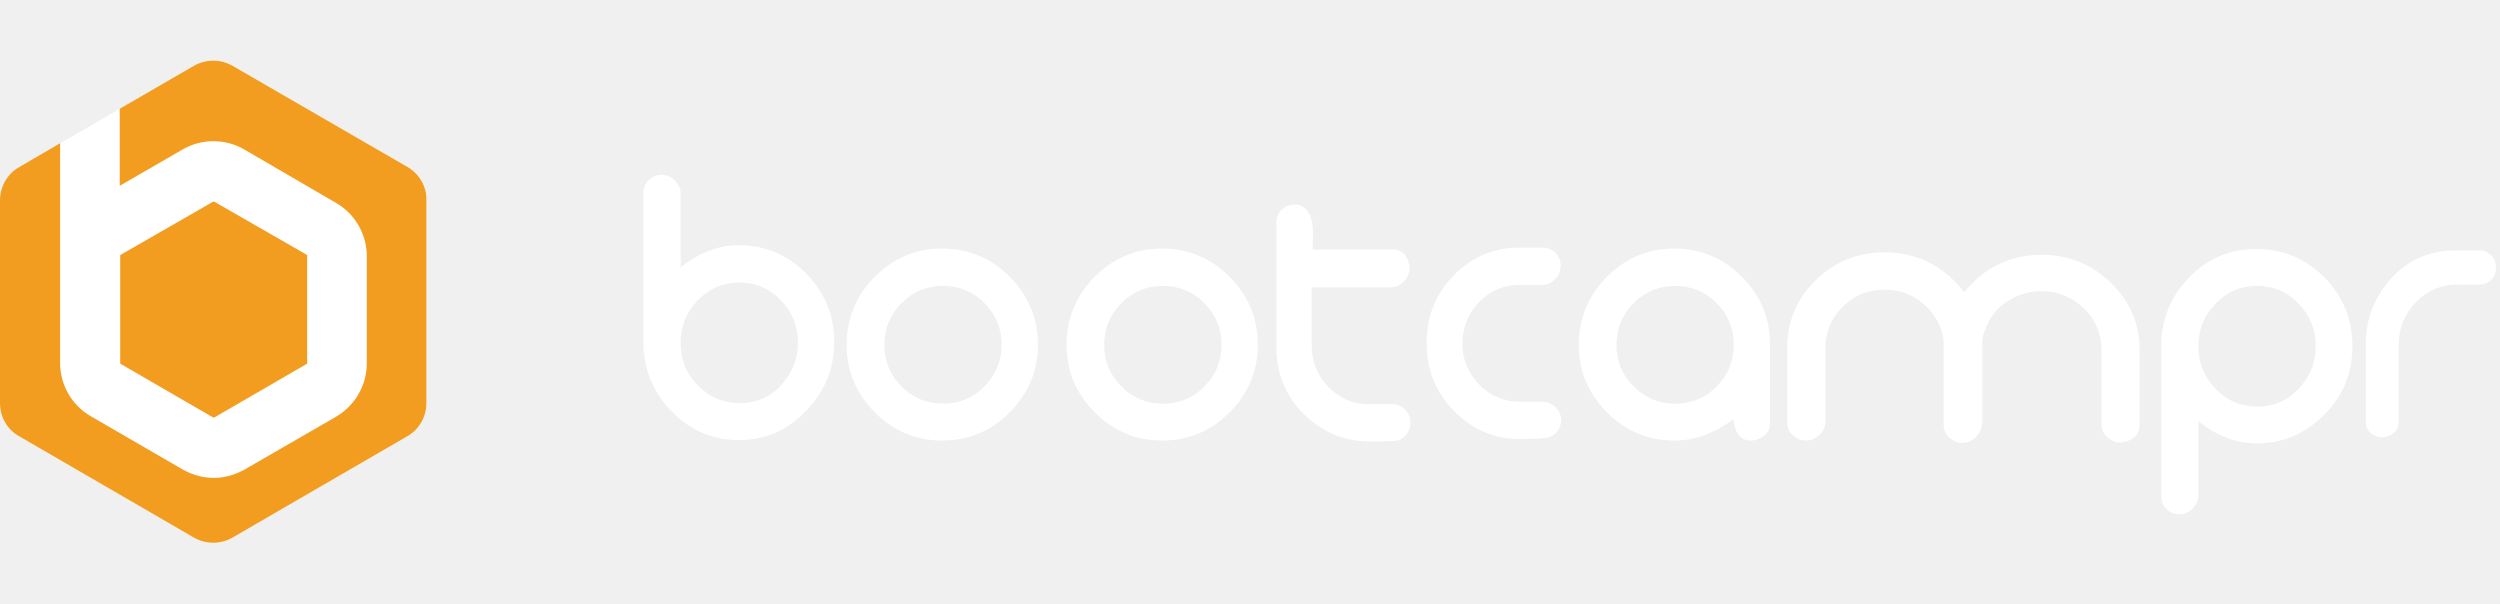
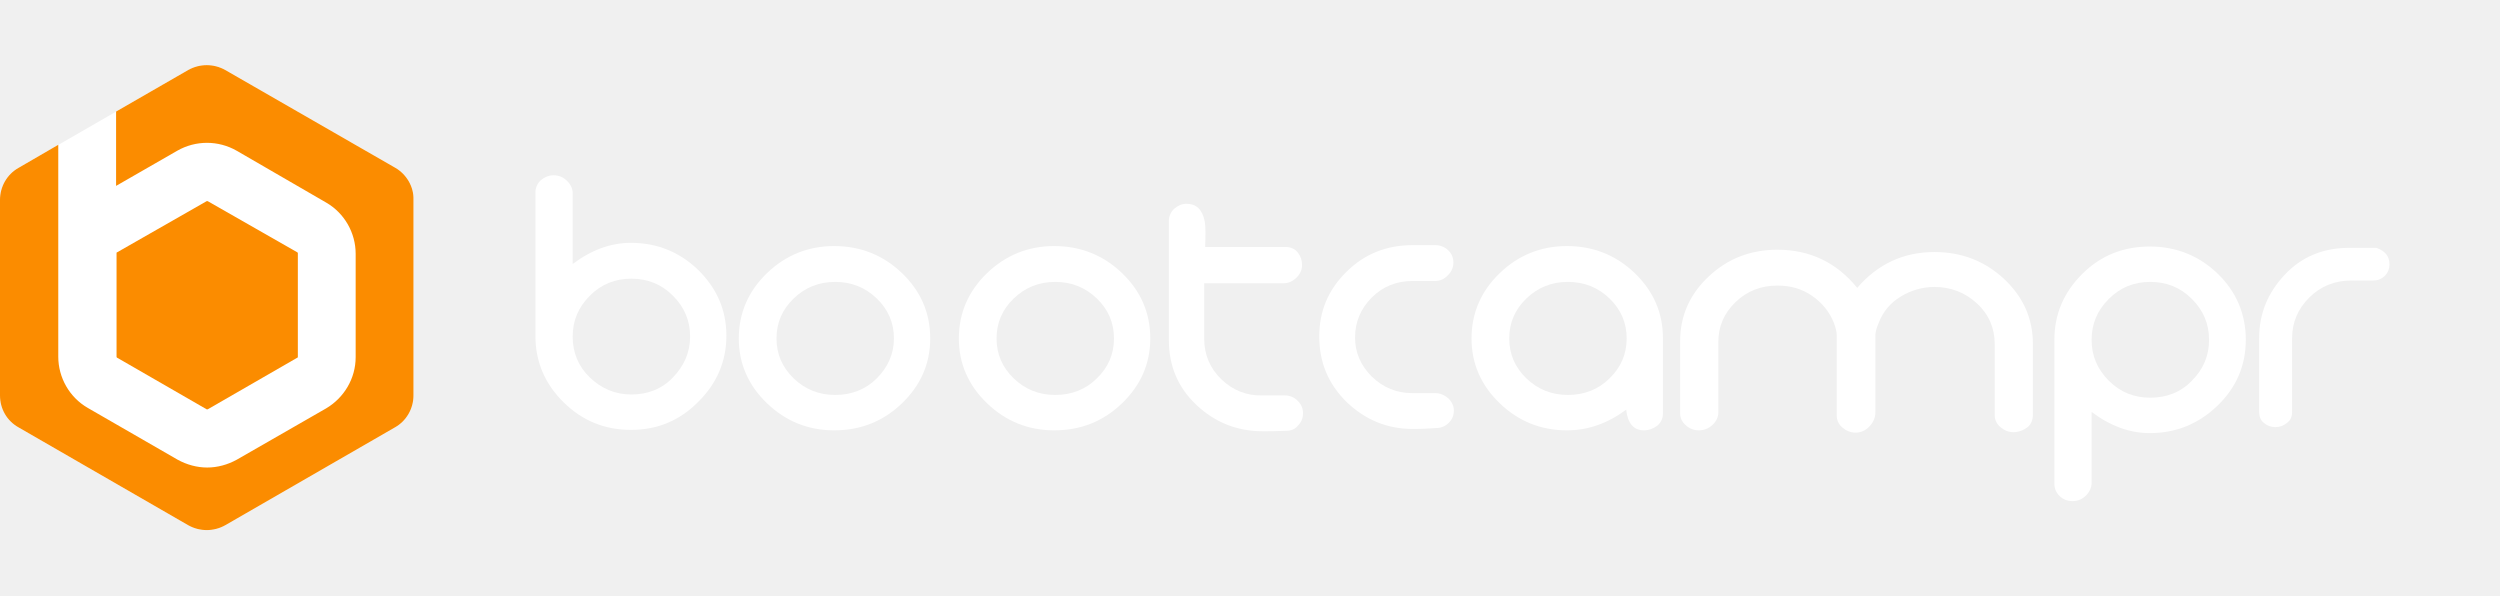
- <svg xmlns="http://www.w3.org/2000/svg" width="207" height="50" viewBox="0 0 207 40" fill="none">
-   <g clipPath="url(#clip0_2272_6015)">
-     <path d="M61.176 31.437C59.004 31.437 57.148 30.644 55.607 29.058C54.067 27.473 53.277 25.57 53.277 23.35V10.941C53.277 10.545 53.435 10.188 53.712 9.911C54.028 9.633 54.383 9.475 54.778 9.475C55.212 9.475 55.568 9.633 55.884 9.95C56.2 10.268 56.358 10.624 56.358 11.021V17.126C57.938 15.897 59.517 15.302 61.176 15.302C63.348 15.302 65.204 16.095 66.744 17.641C68.285 19.227 69.075 21.09 69.075 23.31C69.075 25.53 68.285 27.433 66.744 29.019C65.204 30.644 63.348 31.437 61.176 31.437ZM61.215 18.394C59.873 18.394 58.727 18.87 57.779 19.861C56.832 20.852 56.358 22.002 56.358 23.389C56.358 24.777 56.832 25.966 57.779 26.918C58.727 27.869 59.873 28.384 61.215 28.384C62.558 28.384 63.743 27.909 64.651 26.918C65.56 25.927 66.073 24.777 66.073 23.389C66.073 22.002 65.599 20.852 64.651 19.861C63.703 18.87 62.558 18.394 61.215 18.394Z" fill="white" />
-     <path d="M78 31.477C75.828 31.477 73.972 30.684 72.432 29.138C70.891 27.592 70.102 25.729 70.102 23.548C70.102 21.368 70.891 19.465 72.432 17.919C73.972 16.373 75.828 15.58 78 15.58C80.172 15.58 82.068 16.373 83.608 17.919C85.148 19.465 85.938 21.328 85.938 23.548C85.938 25.729 85.148 27.592 83.608 29.138C82.068 30.684 80.212 31.477 78 31.477ZM78.079 18.672C76.736 18.672 75.591 19.148 74.643 20.099C73.695 21.051 73.222 22.201 73.222 23.548C73.222 24.896 73.695 26.046 74.643 26.997C75.591 27.949 76.736 28.424 78.079 28.424C79.422 28.424 80.607 27.949 81.515 26.997C82.423 26.046 82.937 24.896 82.937 23.548C82.937 22.201 82.463 21.051 81.515 20.099C80.567 19.148 79.422 18.672 78.079 18.672Z" fill="white" />
-     <path d="M96.207 31.477C94.035 31.477 92.179 30.684 90.639 29.138C89.099 27.592 88.309 25.729 88.309 23.548C88.309 21.368 89.099 19.465 90.639 17.919C92.179 16.373 94.035 15.58 96.207 15.58C98.379 15.58 100.275 16.373 101.815 17.919C103.355 19.465 104.145 21.328 104.145 23.548C104.145 25.729 103.355 27.592 101.815 29.138C100.275 30.684 98.419 31.477 96.207 31.477ZM96.286 18.672C94.943 18.672 93.798 19.148 92.85 20.099C91.903 21.051 91.428 22.201 91.428 23.548C91.428 24.896 91.903 26.046 92.85 26.997C93.798 27.949 94.943 28.424 96.286 28.424C97.629 28.424 98.814 27.949 99.722 26.997C100.67 26.046 101.144 24.896 101.144 23.548C101.144 22.201 100.67 21.051 99.722 20.099C98.774 19.148 97.629 18.672 96.286 18.672Z" fill="white" />
-     <path d="M115.399 31.516C114.53 31.556 113.898 31.556 113.464 31.556C111.331 31.556 109.514 30.803 107.974 29.296C106.434 27.79 105.684 25.927 105.684 23.707V13.399C105.684 13.003 105.842 12.646 106.118 12.369C106.434 12.091 106.75 11.933 107.145 11.933C107.935 11.933 108.448 12.408 108.646 13.439C108.725 13.835 108.725 14.589 108.685 15.659H115.32C115.754 15.659 116.11 15.818 116.347 16.135C116.584 16.452 116.702 16.809 116.702 17.205C116.702 17.641 116.544 17.998 116.228 18.315C115.912 18.632 115.557 18.791 115.162 18.791H108.606V23.588C108.606 24.936 109.08 26.125 110.028 27.076C110.976 28.028 112.121 28.503 113.424 28.464C113.582 28.464 113.859 28.464 114.333 28.464C114.727 28.464 115.043 28.464 115.28 28.464C115.675 28.464 116.07 28.622 116.347 28.94C116.663 29.257 116.781 29.613 116.781 30.01C116.781 30.446 116.623 30.803 116.347 31.08C116.149 31.358 115.794 31.516 115.399 31.516Z" fill="white" />
-     <path d="M127.722 18.592C127.524 18.592 127.208 18.592 126.774 18.592C126.379 18.592 126.063 18.592 125.826 18.592C124.523 18.592 123.378 19.068 122.469 20.019C121.561 20.971 121.087 22.12 121.087 23.468C121.087 24.776 121.561 25.887 122.469 26.838C123.417 27.789 124.523 28.265 125.826 28.265C126.024 28.265 126.3 28.265 126.774 28.265C127.169 28.265 127.485 28.265 127.722 28.265C128.117 28.265 128.472 28.424 128.788 28.701C129.104 29.018 129.262 29.375 129.262 29.772C129.262 30.208 129.104 30.564 128.828 30.842C128.551 31.119 128.196 31.278 127.801 31.278C127.248 31.318 126.616 31.357 125.866 31.357C123.733 31.357 121.916 30.564 120.376 29.018C118.875 27.472 118.125 25.609 118.125 23.389C118.125 21.169 118.875 19.345 120.376 17.799C121.877 16.253 123.694 15.5 125.866 15.5H127.722C128.117 15.5 128.512 15.659 128.788 15.936C129.104 16.253 129.223 16.61 129.223 17.006C129.223 17.403 129.065 17.799 128.788 18.077C128.472 18.434 128.117 18.592 127.722 18.592Z" fill="white" />
-     <path d="M144.98 31.477C144.15 31.477 143.637 30.882 143.518 29.693C141.978 30.882 140.359 31.477 138.621 31.477C136.449 31.477 134.593 30.684 133.053 29.138C131.513 27.592 130.723 25.729 130.723 23.548C130.723 21.368 131.513 19.465 133.053 17.919C134.593 16.373 136.449 15.58 138.621 15.58C140.793 15.58 142.689 16.373 144.229 17.919C145.769 19.465 146.559 21.328 146.559 23.548V30.01C146.559 30.446 146.401 30.803 146.085 31.081C145.769 31.318 145.414 31.477 144.98 31.477ZM138.7 18.672C137.357 18.672 136.212 19.148 135.264 20.099C134.317 21.051 133.843 22.201 133.843 23.548C133.843 24.896 134.317 26.046 135.264 26.997C136.212 27.949 137.357 28.424 138.7 28.424C140.043 28.424 141.228 27.949 142.136 26.997C143.084 26.046 143.558 24.896 143.558 23.548C143.558 22.201 143.084 21.051 142.136 20.099C141.188 19.148 140.043 18.672 138.7 18.672Z" fill="white" />
-     <path d="M175.547 31.635C175.152 31.635 174.796 31.476 174.48 31.199C174.164 30.921 174.006 30.564 174.006 30.168V24.023C174.006 22.675 173.532 21.486 172.545 20.535C171.558 19.583 170.373 19.108 169.03 19.108C168.043 19.108 167.095 19.385 166.226 19.94C165.357 20.495 164.765 21.248 164.41 22.2C164.212 22.675 164.133 23.032 164.133 23.27C164.133 24.103 164.133 25.213 164.133 26.6C164.133 28.226 164.133 29.335 164.133 29.93C164.133 30.366 163.975 30.763 163.659 31.119C163.343 31.476 162.948 31.674 162.514 31.674C162.079 31.674 161.724 31.516 161.408 31.238C161.092 30.961 160.934 30.604 160.934 30.168V23.984C160.934 23.904 160.934 23.785 160.934 23.627C160.934 23.429 160.934 23.31 160.934 23.23C160.934 22.993 160.855 22.636 160.697 22.2C160.342 21.248 159.71 20.456 158.881 19.861C158.051 19.266 157.103 18.989 156.037 18.989C154.655 18.989 153.509 19.464 152.562 20.416C151.614 21.367 151.14 22.517 151.14 23.865C151.14 23.825 151.14 25.887 151.14 29.93C151.14 30.327 150.982 30.683 150.666 31C150.35 31.318 149.955 31.476 149.521 31.476C149.126 31.476 148.731 31.318 148.454 31.04C148.138 30.763 147.98 30.406 147.98 30.009V23.785C147.98 21.605 148.77 19.742 150.35 18.196C151.93 16.65 153.825 15.896 156.037 15.896C158.723 15.896 160.934 17.006 162.632 19.187C164.331 17.125 166.463 16.095 169.03 16.095C171.281 16.095 173.216 16.888 174.796 18.434C176.376 19.98 177.166 21.843 177.166 24.023C177.166 23.984 177.166 26.045 177.166 30.128C177.166 30.525 177.047 30.921 176.731 31.199C176.376 31.476 175.981 31.635 175.547 31.635Z" fill="white" />
-     <path d="M186.844 31.714C185.185 31.714 183.605 31.12 182.026 29.891V35.996C182.026 36.392 181.868 36.789 181.552 37.106C181.236 37.423 180.88 37.581 180.446 37.581C180.012 37.581 179.656 37.423 179.38 37.145C179.103 36.868 178.945 36.511 178.945 36.075V23.667C178.945 21.447 179.735 19.544 181.275 17.958C182.816 16.372 184.672 15.619 186.844 15.619C189.016 15.619 190.912 16.412 192.452 17.958C193.992 19.504 194.782 21.447 194.782 23.667C194.782 25.887 193.992 27.79 192.452 29.336C190.872 30.921 189.016 31.714 186.844 31.714ZM186.883 18.672C185.541 18.672 184.395 19.147 183.448 20.139C182.5 21.13 182.026 22.279 182.026 23.667C182.026 25.054 182.5 26.204 183.448 27.195C184.395 28.186 185.541 28.662 186.883 28.662C188.226 28.662 189.411 28.186 190.319 27.195C191.267 26.204 191.741 25.054 191.741 23.667C191.741 22.279 191.267 21.13 190.319 20.139C189.371 19.147 188.226 18.672 186.883 18.672Z" fill="white" />
-     <path d="M205.602 15.738C206.313 16.016 206.668 16.452 206.668 17.165C206.668 17.522 206.55 17.879 206.273 18.157C205.997 18.434 205.681 18.553 205.326 18.553C205.128 18.553 204.812 18.553 204.417 18.553C204.022 18.553 203.706 18.553 203.509 18.553C202.166 18.553 200.981 19.029 200.033 20.02C199.086 21.011 198.612 22.16 198.612 23.548V29.891C198.612 30.287 198.493 30.605 198.177 30.842C197.901 31.08 197.585 31.199 197.229 31.199C196.874 31.199 196.558 31.08 196.282 30.842C196.005 30.605 195.887 30.287 195.887 29.891V23.508C195.887 21.407 196.598 19.623 197.98 18.077C199.362 16.531 201.1 15.778 203.153 15.738H203.469H205.602Z" fill="white" />
-     <path d="M33.767 8.84L19.233 0.436C18.246 -0.119 17.061 -0.119 16.074 0.436L1.58 8.84C0.592 9.395 0 10.466 0 11.575V28.384C0 29.534 0.592 30.565 1.58 31.12L16.074 39.524C17.061 40.079 18.246 40.079 19.233 39.524L33.727 31.12C34.714 30.565 35.307 29.494 35.307 28.384V11.575C35.346 10.466 34.714 9.395 33.767 8.84Z" fill="white" />
-     <path d="M9.993 25.133L17.654 29.573C17.694 29.573 17.733 29.573 17.733 29.573L25.395 25.133C25.434 25.133 25.434 25.094 25.434 25.054V16.174C25.434 16.134 25.434 16.134 25.395 16.095L17.733 11.694H17.694H17.654L9.993 16.095C9.953 16.095 9.953 16.134 9.953 16.174V19.98V25.054C9.953 25.094 9.953 25.094 9.993 25.133Z" fill="#F29D20" />
-     <path d="M33.767 8.84L19.233 0.436C18.246 -0.119 17.061 -0.119 16.074 0.436L9.913 4.004V10.386L15.126 7.373C16.706 6.462 18.641 6.462 20.22 7.373L27.843 11.813C29.422 12.725 30.37 14.43 30.37 16.214V25.094C30.37 26.917 29.383 28.582 27.843 29.494L20.22 33.895C19.43 34.331 18.562 34.569 17.693 34.569C16.824 34.569 15.955 34.331 15.165 33.895L7.504 29.455C5.924 28.543 4.976 26.838 4.976 25.054V19.98V16.174V6.858L1.58 8.84C0.592 9.395 0 10.466 0 11.575V28.384C0 29.534 0.592 30.565 1.58 31.12L16.074 39.524C17.061 40.079 18.246 40.079 19.233 39.524L33.727 31.12C34.714 30.565 35.307 29.494 35.307 28.384V11.575C35.346 10.466 34.714 9.395 33.767 8.84Z" fill="#F29D20" />
+ <svg xmlns="http://www.w3.org/2000/svg" width="210" height="50" viewBox="0 0 1312 244" fill="none">
+   <g clip-path="url(#clip0_1208_7783)">
+     <path d="M331.103 191.413C317.325 191.413 305.55 186.59 295.78 176.942C286.01 167.295 281 155.718 281 142.212V66.721C281 64.309 282.002 62.138 283.756 60.45C285.76 58.762 288.014 57.797 290.52 57.797C293.275 57.797 295.53 58.762 297.534 60.691C299.538 62.621 300.54 64.791 300.54 67.203V104.346C310.561 96.869 320.581 93.251 331.103 93.251C344.881 93.251 356.656 98.075 366.426 107.481C376.196 117.128 381.206 128.464 381.206 141.97C381.206 155.477 376.196 167.054 366.426 176.701C356.656 186.59 344.881 191.413 331.103 191.413ZM331.354 112.063C322.836 112.063 315.571 114.958 309.559 120.987C303.546 127.017 300.54 134.011 300.54 142.453C300.54 150.894 303.546 158.13 309.559 163.918C315.571 169.707 322.836 172.842 331.354 172.842C339.871 172.842 347.386 169.948 353.148 163.918C358.91 157.889 362.167 150.894 362.167 142.453C362.167 134.011 359.161 127.017 353.148 120.987C347.136 114.958 339.871 112.063 331.354 112.063Z" fill="white" />
+     <path d="M437.822 191.653C424.043 191.653 412.269 186.829 402.499 177.423C392.729 168.016 387.719 156.681 387.719 143.416C387.719 130.15 392.729 118.574 402.499 109.167C412.269 99.761 424.043 94.938 437.822 94.938C451.6 94.938 463.625 99.761 473.395 109.167C483.165 118.574 488.175 129.909 488.175 143.416C488.175 156.681 483.165 168.016 473.395 177.423C463.625 186.829 451.851 191.653 437.822 191.653ZM438.323 113.75C429.805 113.75 422.54 116.644 416.528 122.433C410.516 128.221 407.509 135.215 407.509 143.416C407.509 151.616 410.516 158.61 416.528 164.399C422.54 170.187 429.805 173.081 438.323 173.081C446.84 173.081 454.356 170.187 460.118 164.399C465.879 158.61 469.136 151.616 469.136 143.416C469.136 135.215 466.13 128.221 460.118 122.433C454.105 116.644 446.84 113.75 438.323 113.75Z" fill="white" />
+     <path d="M553.306 191.653C539.528 191.653 527.754 186.829 517.983 177.423C508.213 168.016 503.203 156.681 503.203 143.416C503.203 130.15 508.213 118.574 517.983 109.167C527.754 99.761 539.528 94.938 553.306 94.938C567.084 94.938 579.109 99.761 588.879 109.167C598.649 118.574 603.66 129.909 603.66 143.416C603.66 156.681 598.649 168.016 588.879 177.423C579.109 186.829 567.335 191.653 553.306 191.653ZM553.807 113.75C545.29 113.75 538.025 116.644 532.012 122.433C526 128.221 522.994 135.215 522.994 143.416C522.994 151.616 526 158.61 532.012 164.399C538.025 170.187 545.29 173.081 553.807 173.081C562.325 173.081 569.84 170.187 575.602 164.399C581.614 158.61 584.62 151.616 584.62 143.416C584.62 135.215 581.614 128.221 575.602 122.433C569.59 116.644 562.325 113.75 553.807 113.75Z" fill="white" />
+     <path d="M675.056 191.895C669.545 192.136 665.537 192.136 662.781 192.136C649.253 192.136 637.73 187.554 627.96 178.389C618.189 169.224 613.43 157.888 613.43 144.382V81.674C613.43 79.262 614.432 77.091 616.185 75.403C618.189 73.715 620.194 72.75 622.699 72.75C627.709 72.75 630.966 75.644 632.218 81.915C632.719 84.327 632.719 88.909 632.469 95.421H674.555C677.311 95.421 679.566 96.386 681.069 98.316C682.572 100.245 683.323 102.416 683.323 104.828C683.323 107.481 682.321 109.651 680.317 111.581C678.313 113.51 676.058 114.475 673.553 114.475H631.968V143.658C631.968 151.859 634.974 159.094 640.986 164.883C646.999 170.671 654.264 173.565 662.531 173.324C663.533 173.324 665.286 173.324 668.292 173.324C670.798 173.324 672.802 173.324 674.305 173.324C676.81 173.324 679.315 174.289 681.069 176.218C683.073 178.148 683.824 180.318 683.824 182.73C683.824 185.383 682.822 187.554 681.069 189.242C679.816 190.931 677.562 191.895 675.056 191.895Z" fill="white" />
+     <path d="M753.219 113.269C751.966 113.269 749.962 113.269 747.207 113.269C744.701 113.269 742.697 113.269 741.194 113.269C732.927 113.269 725.662 116.164 719.9 121.952C714.139 127.741 711.132 134.735 711.132 142.935C711.132 150.894 714.139 157.647 719.9 163.436C725.913 169.224 732.927 172.119 741.194 172.119C742.447 172.119 744.2 172.119 747.207 172.119C749.712 172.119 751.716 172.119 753.219 172.119C755.724 172.119 757.979 173.083 759.983 174.772C761.987 176.701 762.989 178.872 762.989 181.284C762.989 183.937 761.987 186.107 760.233 187.796C758.48 189.484 756.225 190.449 753.72 190.449C750.213 190.69 746.204 190.931 741.445 190.931C727.917 190.931 716.393 186.107 706.623 176.701C697.103 167.295 692.344 155.959 692.344 142.453C692.344 128.946 697.103 117.852 706.623 108.446C716.143 99.04 727.666 94.457 741.445 94.457H753.219C755.724 94.457 758.229 95.422 759.983 97.11C761.987 99.04 762.738 101.21 762.738 103.622C762.738 106.034 761.736 108.446 759.983 110.134C757.979 112.305 755.724 113.269 753.219 113.269Z" fill="white" />
+     <path d="M862.694 191.653C857.433 191.653 854.176 188.035 853.425 180.799C843.655 188.035 833.383 191.653 822.361 191.653C808.582 191.653 796.808 186.829 787.038 177.423C777.268 168.016 772.258 156.681 772.258 143.416C772.258 130.15 777.268 118.574 787.038 109.167C796.808 99.761 808.582 94.938 822.361 94.938C836.139 94.938 848.164 99.761 857.934 109.167C867.704 118.574 872.714 129.909 872.714 143.416V182.729C872.714 185.382 871.712 187.552 869.708 189.241C867.704 190.688 865.449 191.653 862.694 191.653ZM822.862 113.75C814.344 113.75 807.079 116.644 801.067 122.433C795.055 128.221 792.048 135.215 792.048 143.416C792.048 151.616 795.055 158.61 801.067 164.399C807.079 170.187 814.344 173.081 822.862 173.081C831.379 173.081 838.895 170.187 844.657 164.399C850.669 158.61 853.675 151.616 853.675 143.416C853.675 135.215 850.669 128.221 844.657 122.433C838.644 116.644 831.379 113.75 822.862 113.75Z" fill="white" />
+     <path d="M1056.59 192.618C1054.09 192.618 1051.83 191.653 1049.83 189.965C1047.83 188.276 1046.82 186.106 1046.82 183.694V146.31C1046.82 138.11 1043.82 130.874 1037.55 125.086C1031.29 119.297 1023.78 116.403 1015.26 116.403C1009 116.403 1002.98 118.091 997.472 121.468C991.961 124.845 988.203 129.427 985.949 135.216C984.696 138.11 984.195 140.28 984.195 141.728C984.195 146.792 984.195 153.546 984.195 161.987C984.195 171.876 984.195 178.629 984.195 182.247C984.195 184.9 983.193 187.311 981.189 189.482C979.185 191.653 976.679 192.859 973.924 192.859C971.168 192.859 968.914 191.894 966.909 190.206C964.905 188.517 963.903 186.347 963.903 183.694V146.069C963.903 145.587 963.903 144.863 963.903 143.898C963.903 142.692 963.903 141.969 963.903 141.486C963.903 140.039 963.402 137.869 962.4 135.216C960.146 129.427 956.137 124.603 950.876 120.986C945.616 117.368 939.603 115.68 932.839 115.68C924.071 115.68 916.806 118.574 910.794 124.362C904.782 130.151 901.776 137.145 901.776 145.345C901.776 145.104 901.776 157.646 901.776 182.247C901.776 184.658 900.773 186.829 898.769 188.759C896.765 190.688 894.26 191.653 891.504 191.653C888.999 191.653 886.494 190.688 884.741 189C882.736 187.311 881.734 185.141 881.734 182.729V144.863C881.734 131.598 886.745 120.262 896.765 110.856C906.786 101.45 918.811 96.867 932.839 96.867C949.874 96.867 963.903 103.62 974.675 116.886C985.447 104.344 998.975 98.073 1015.26 98.073C1029.54 98.073 1041.81 102.897 1051.83 112.303C1061.85 121.709 1066.86 133.045 1066.86 146.31C1066.86 146.069 1066.86 158.61 1066.86 183.453C1066.86 185.864 1066.11 188.276 1064.11 189.965C1061.85 191.653 1059.35 192.618 1056.59 192.618Z" fill="white" />
+     <path d="M1128.24 193.101C1117.72 193.101 1107.7 189.483 1097.68 182.006V219.149C1097.68 221.56 1096.68 223.972 1094.67 225.902C1092.67 227.831 1090.42 228.796 1087.66 228.796C1084.9 228.796 1082.65 227.831 1080.9 226.143C1079.14 224.455 1078.14 222.284 1078.14 219.631V144.14C1078.14 130.634 1083.15 119.057 1092.92 109.41C1102.69 99.762 1114.47 95.18 1128.24 95.18C1142.02 95.18 1154.05 100.003 1163.82 109.41C1173.59 118.816 1178.6 130.634 1178.6 144.14C1178.6 157.647 1173.59 169.223 1163.82 178.63C1153.8 188.277 1142.02 193.101 1128.24 193.101ZM1128.49 113.751C1119.98 113.751 1112.71 116.645 1106.7 122.675C1100.69 128.704 1097.68 135.699 1097.68 144.14C1097.68 152.582 1100.69 159.576 1106.7 165.606C1112.71 171.635 1119.98 174.529 1128.49 174.529C1137.01 174.529 1144.53 171.635 1150.29 165.606C1156.3 159.576 1159.31 152.582 1159.31 144.14C1159.31 135.699 1156.3 128.704 1150.29 122.675C1144.28 116.645 1137.01 113.751 1128.49 113.751Z" fill="white" />
+     <path d="M1247.24 95.902C1251.75 97.591 1254 100.244 1254 104.585C1254 106.756 1253.25 108.926 1251.49 110.615C1249.74 112.303 1247.74 113.026 1245.48 113.026C1244.23 113.026 1242.23 113.026 1239.72 113.026C1237.22 113.026 1235.21 113.026 1233.96 113.026C1225.44 113.026 1217.93 115.921 1211.91 121.95C1205.9 127.98 1202.89 134.974 1202.89 143.416V182.005C1202.89 184.417 1202.14 186.347 1200.14 187.794C1198.39 189.241 1196.38 189.964 1194.13 189.964C1191.87 189.964 1189.87 189.241 1188.11 187.794C1186.36 186.347 1185.61 184.417 1185.61 182.005V143.175C1185.61 130.392 1190.12 119.538 1198.89 110.132C1207.65 100.726 1218.68 96.144 1231.7 95.902H1233.71H1247.24Z" fill="white" />
+     <path d="M207.523 53.913L118.203 2.544C112.135 -0.848 104.854 -0.848 98.786 2.544L9.709 53.913C3.641 57.305 0 63.847 0 70.632V173.368C0 180.395 3.641 186.695 9.709 190.087L98.786 241.456C104.854 244.848 112.135 244.848 118.203 241.456L207.281 190.087C213.348 186.695 216.989 180.153 216.989 173.368V70.632C217.232 63.847 213.348 57.305 207.523 53.913Z" fill="white" />
+     <path d="M61.407 153.5L108.494 180.638C108.737 180.638 108.979 180.638 108.979 180.638L156.067 153.5C156.309 153.5 156.309 153.258 156.309 153.016V98.74C156.309 98.497 156.309 98.497 156.067 98.255L108.979 71.359H108.737H108.494L61.407 98.255C61.164 98.255 61.164 98.497 61.164 98.74V122.001V153.016C61.164 153.258 61.164 153.258 61.407 153.5Z" fill="#FB8C00" />
+     <path d="M207.523 53.913L118.203 2.544C112.135 -0.848 104.854 -0.848 98.786 2.544L60.922 24.352V63.362L92.961 44.947C102.669 39.374 114.563 39.374 124.271 44.947L171.116 72.085C180.824 77.658 186.65 88.078 186.65 98.981V153.257C186.65 164.403 180.582 174.58 171.116 180.153L124.271 207.049C119.417 209.714 114.077 211.168 108.737 211.168C103.398 211.168 98.058 209.714 93.203 207.049L46.116 179.911C36.408 174.338 30.582 163.919 30.582 153.015V122V98.739V41.797L9.709 53.913C3.641 57.305 0 63.847 0 70.632V173.368C0 180.395 3.641 186.695 9.709 190.087L98.786 241.456C104.854 244.848 112.135 244.848 118.203 241.456L207.281 190.087C213.348 186.695 216.989 180.153 216.989 173.368V70.632C217.232 63.847 213.348 57.305 207.523 53.913Z" fill="#FB8C00" />
  </g>
  <defs>
-     <clipPath id="clip0_2272_6015">
-       <rect width="206.667" height="40" fill="white" />
+     <clipPath id="clip0_1208_7783">
+       <rect width="1312" height="244" fill="white" />
    </clipPath>
  </defs>
</svg>
